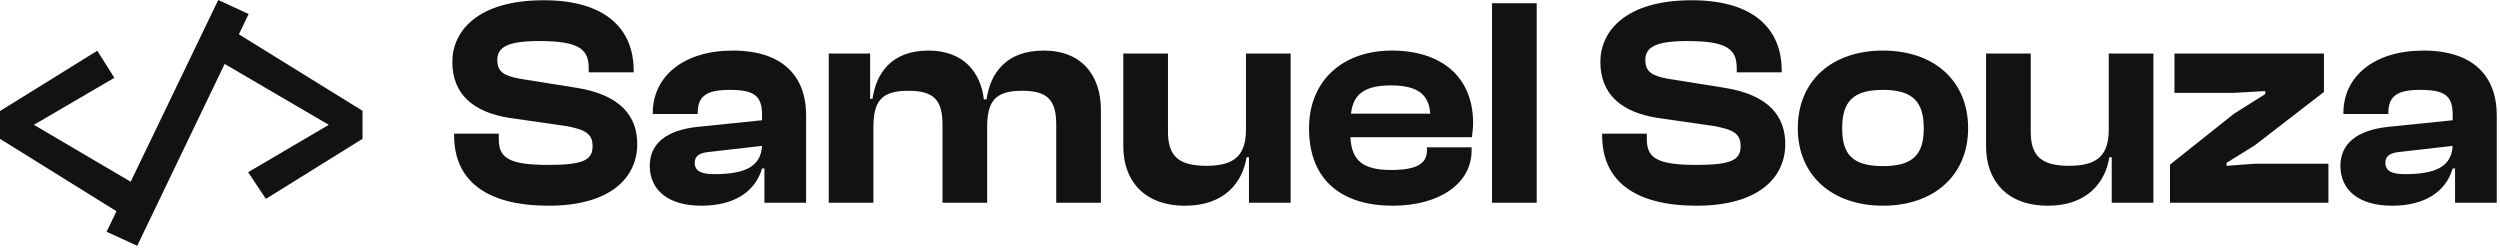
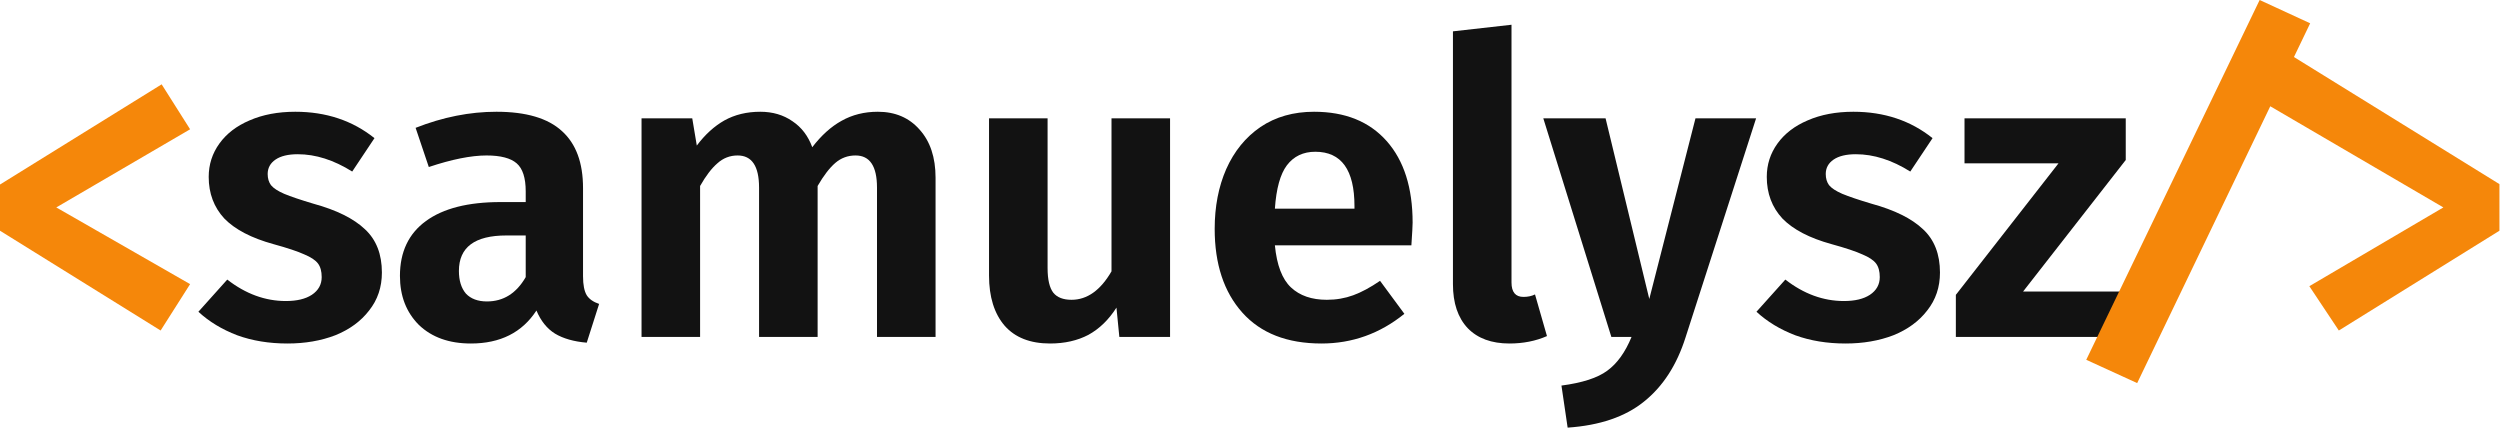
- <svg xmlns="http://www.w3.org/2000/svg" width="403" height="40" viewBox="0 0 403 40" fill="none">
-   <path d="M36.84 4.5L58.44 17.86V22.38L42.86 32.06L40 27.76L53 20.12L34.04 9.04L36.84 4.5ZM15.68 8.18L18.44 12.54L5.46 20.12L23.56 30.76L20.72 35.26L0 22.38V17.9L15.68 8.18ZM22.12 39.62L17.18 37.36L35.18 0L40.08 2.26L22.12 39.62Z" fill="#121212" />
-   <path d="M88.419 33.16C78.675 33.16 73.204 29.32 73.204 21.832V21.544H80.403V22.408C80.403 25.384 81.891 26.584 88.419 26.584C94.18 26.584 95.523 25.72 95.523 23.56C95.523 21.592 94.419 20.872 91.108 20.296L82.084 19C76.323 18.088 72.915 15.208 72.915 9.976C72.915 5.128 76.852 0.04 87.651 0.04C97.54 0.04 102.148 4.6 102.148 11.368V11.656H94.9V10.984C94.9 7.912 93.316 6.616 86.931 6.616C81.748 6.616 80.163 7.624 80.163 9.688C80.163 11.56 81.219 12.232 83.907 12.712L92.931 14.152C100.132 15.304 102.724 18.808 102.724 23.224C102.724 28.456 98.644 33.16 88.419 33.16Z" fill="#121212" />
-   <path d="M113.048 33.16C107.864 33.16 104.744 30.76 104.744 26.728C104.744 23.176 107.384 20.968 112.52 20.44L122.84 19.384V18.472C122.84 15.352 121.448 14.488 117.608 14.488C113.96 14.488 112.472 15.448 112.472 18.184V18.376H105.224V18.232C105.224 12.28 110.216 8.152 118.136 8.152C126.152 8.152 129.944 12.28 129.944 18.568V32.68H123.224V27.16H122.84C121.736 30.904 118.376 33.16 113.048 33.16ZM111.992 26.248C111.992 27.544 113 28.072 115.112 28.072C120.008 28.072 122.648 26.92 122.84 23.512L114.488 24.472C112.76 24.616 111.992 25.096 111.992 26.248Z" fill="#121212" />
-   <path d="M140.793 32.68H133.593V8.632H140.265V15.928H140.649C141.225 11.896 143.625 8.152 149.673 8.152C155.241 8.152 158.073 11.56 158.601 16.024H159.033C159.609 11.944 162.057 8.152 168.249 8.152C174.441 8.152 177.465 12.232 177.465 17.704V32.68H170.265V20.104C170.265 16.12 168.873 14.632 164.745 14.632C160.377 14.632 159.129 16.36 159.129 20.536V32.68H151.929V20.104C151.929 16.12 150.537 14.632 146.409 14.632C142.041 14.632 140.793 16.36 140.793 20.536V32.68Z" fill="#121212" />
-   <path d="M191.06 33.16C184.292 33.16 181.076 28.984 181.076 23.608V8.632H188.276V21.208C188.276 25.096 189.908 26.728 194.468 26.728C199.172 26.728 200.852 24.904 200.852 20.824V8.632H208.052V32.68H201.332V25.336H200.948C200.324 29.368 197.396 33.16 191.06 33.16Z" fill="#121212" />
-   <path d="M224.502 33.16C216.486 33.16 211.014 29.224 211.014 20.68C211.014 13 216.438 8.152 224.358 8.152C232.23 8.152 237.462 12.28 237.462 19.816C237.462 20.68 237.366 21.304 237.27 22.12H217.686C217.878 25.816 219.606 27.4 224.262 27.4C228.534 27.4 230.022 26.296 230.022 24.232V23.752H237.222V24.28C237.222 29.512 232.134 33.16 224.502 33.16ZM224.214 13.768C219.942 13.768 218.118 15.208 217.782 18.328H230.55C230.358 15.16 228.438 13.768 224.214 13.768Z" fill="#121212" />
-   <path d="M247.715 32.68H240.515V0.52H247.715V32.68Z" fill="#121212" />
-   <path d="M273.482 33.16C263.738 33.16 258.266 29.32 258.266 21.832V21.544H265.466V22.408C265.466 25.384 266.954 26.584 273.482 26.584C279.242 26.584 280.586 25.72 280.586 23.56C280.586 21.592 279.482 20.872 276.17 20.296L267.146 19C261.386 18.088 257.978 15.208 257.978 9.976C257.978 5.128 261.914 0.04 272.714 0.04C282.602 0.04 287.21 4.6 287.21 11.368V11.656H279.962V10.984C279.962 7.912 278.378 6.616 271.994 6.616C266.81 6.616 265.226 7.624 265.226 9.688C265.226 11.56 266.282 12.232 268.97 12.712L277.994 14.152C285.194 15.304 287.786 18.808 287.786 23.224C287.786 28.456 283.706 33.16 273.482 33.16Z" fill="#121212" />
-   <path d="M303.534 33.16C295.326 33.16 289.806 28.264 289.806 20.68C289.806 13 295.326 8.152 303.534 8.152C311.742 8.152 317.262 13 317.262 20.68C317.262 28.264 311.742 33.16 303.534 33.16ZM303.534 26.776C308.382 26.776 310.11 24.904 310.11 20.68C310.11 16.456 308.382 14.488 303.534 14.488C298.638 14.488 296.958 16.456 296.958 20.68C296.958 24.904 298.638 26.776 303.534 26.776Z" fill="#121212" />
-   <path d="M330.138 33.16C323.37 33.16 320.155 28.984 320.155 23.608V8.632H327.354V21.208C327.354 25.096 328.987 26.728 333.547 26.728C338.251 26.728 339.931 24.904 339.931 20.824V8.632H347.13V32.68H340.41V25.336H340.026C339.402 29.368 336.474 33.16 330.138 33.16Z" fill="#121212" />
-   <path d="M375.34 32.68H349.804V26.536L360.124 18.328L365.164 15.16V14.68L360.124 14.968H350.524V8.632H374.62V14.824L363.484 23.416L358.924 26.248V26.728L363.484 26.392H375.34V32.68Z" fill="#121212" />
-   <path d="M385.579 33.16C380.395 33.16 377.275 30.76 377.275 26.728C377.275 23.176 379.915 20.968 385.051 20.44L395.371 19.384V18.472C395.371 15.352 393.979 14.488 390.139 14.488C386.491 14.488 385.003 15.448 385.003 18.184V18.376H377.755V18.232C377.755 12.28 382.747 8.152 390.667 8.152C398.683 8.152 402.475 12.28 402.475 18.568V32.68H395.755V27.16H395.371C394.267 30.904 390.907 33.16 385.579 33.16ZM384.523 26.248C384.523 27.544 385.531 28.072 387.643 28.072C392.539 28.072 395.179 26.92 395.371 23.512L387.019 24.472C385.291 24.616 384.523 25.096 384.523 26.248Z" fill="#121212" />
+ <svg xmlns="http://www.w3.org/2000/svg" width="291" height="50" viewBox="0 0 291 50" fill="none">
+   <path d="M247.437 13.776V18.624L235.485 33.936H247.677L247.005 39.216H227.661V34.32L239.613 19.008H228.669V13.776H247.437Z" fill="#121212" />
+   <path d="M215.733 13.008C219.317 13.008 222.389 14.032 224.949 16.08L222.357 19.968C220.213 18.624 218.101 17.952 216.021 17.952C214.901 17.952 214.037 18.16 213.429 18.576C212.821 18.992 212.517 19.552 212.517 20.256C212.517 20.768 212.645 21.2 212.901 21.552C213.189 21.904 213.701 22.24 214.437 22.56C215.205 22.88 216.341 23.264 217.845 23.712C220.533 24.448 222.533 25.44 223.845 26.688C225.157 27.904 225.813 29.584 225.813 31.728C225.813 33.424 225.317 34.896 224.325 36.144C223.365 37.392 222.053 38.352 220.389 39.024C218.725 39.664 216.869 39.984 214.821 39.984C212.677 39.984 210.725 39.664 208.965 39.024C207.205 38.352 205.701 37.44 204.453 36.288L207.813 32.544C209.957 34.208 212.229 35.04 214.629 35.04C215.909 35.04 216.917 34.8 217.653 34.32C218.421 33.808 218.805 33.12 218.805 32.256C218.805 31.584 218.661 31.056 218.373 30.672C218.085 30.288 217.557 29.936 216.789 29.616C216.021 29.264 214.821 28.864 213.189 28.416C210.629 27.712 208.725 26.72 207.477 25.44C206.261 24.128 205.653 22.512 205.653 20.592C205.653 19.152 206.069 17.856 206.901 16.704C207.733 15.552 208.901 14.656 210.405 14.016C211.941 13.344 213.717 13.008 215.733 13.008Z" fill="#121212" />
+   <path d="M196.201 39.264C195.177 42.496 193.561 44.992 191.353 46.752C189.177 48.512 186.217 49.52 182.473 49.776L181.753 44.88C184.185 44.56 185.961 43.984 187.081 43.152C188.233 42.32 189.177 41.008 189.913 39.216H187.561L179.641 13.776H186.889L191.977 34.8L197.353 13.776H204.409L196.201 39.264Z" fill="#121212" />
+   <path d="M265.015 5.4L290.935 21.432V26.856L272.239 38.472L268.807 33.312L284.407 24.144L261.655 10.848L265.015 5.4ZM248.767 44.592L242.839 41.88L263.023 0L268.903 2.712L248.767 44.592Z" fill="#F5870A" />
+   <path d="M175.699 39.984C173.619 39.984 172.003 39.392 170.851 38.208C169.699 36.992 169.123 35.28 169.123 33.072V3.648L175.939 2.88V32.88C175.939 34 176.403 34.56 177.331 34.56C177.843 34.56 178.291 34.464 178.675 34.272L180.067 39.12C178.755 39.696 177.299 39.984 175.699 39.984Z" fill="#121212" />
+   <path d="M164.429 25.92C164.429 26.24 164.381 27.12 164.285 28.56H148.397C148.621 30.864 149.245 32.496 150.269 33.456C151.293 34.416 152.685 34.896 154.445 34.896C155.533 34.896 156.557 34.72 157.517 34.368C158.477 34.016 159.517 33.456 160.637 32.688L163.469 36.528C160.621 38.832 157.405 39.984 153.821 39.984C149.821 39.984 146.749 38.784 144.605 36.384C142.461 33.984 141.389 30.736 141.389 26.64C141.389 24.048 141.837 21.728 142.733 19.68C143.661 17.6 144.989 15.968 146.717 14.784C148.477 13.6 150.557 13.008 152.957 13.008C156.573 13.008 159.389 14.144 161.405 16.416C163.421 18.688 164.429 21.856 164.429 25.92ZM157.661 24C157.661 19.776 156.141 17.664 153.101 17.664C151.693 17.664 150.589 18.192 149.789 19.248C149.021 20.272 148.557 21.952 148.397 24.288H157.661V24Z" fill="#121212" />
+   <path d="M136.195 39.216H130.291L129.955 35.808C129.059 37.216 127.971 38.272 126.691 38.976C125.411 39.648 123.923 39.984 122.227 39.984C119.923 39.984 118.163 39.296 116.947 37.92C115.731 36.512 115.123 34.56 115.123 32.064V13.776H121.939V31.2C121.939 32.544 122.163 33.504 122.611 34.08C123.059 34.624 123.763 34.896 124.723 34.896C126.547 34.896 128.099 33.792 129.379 31.584V13.776H136.195V39.216Z" fill="#121212" />
+   <path d="M102.179 13.008C104.195 13.008 105.811 13.696 107.027 15.072C108.275 16.448 108.899 18.32 108.899 20.688V39.216H102.083V21.84C102.083 19.344 101.251 18.096 99.587 18.096C98.691 18.096 97.907 18.384 97.235 18.96C96.563 19.536 95.875 20.432 95.171 21.648V39.216H88.355V21.84C88.355 19.344 87.523 18.096 85.859 18.096C84.963 18.096 84.179 18.4 83.507 19.008C82.835 19.584 82.163 20.464 81.491 21.648V39.216H74.675V13.776H80.579L81.107 16.944C82.067 15.664 83.139 14.688 84.323 14.016C85.539 13.344 86.931 13.008 88.499 13.008C89.939 13.008 91.187 13.376 92.243 14.112C93.299 14.816 94.067 15.824 94.547 17.136C95.603 15.76 96.739 14.736 97.955 14.064C99.203 13.36 100.611 13.008 102.179 13.008Z" fill="#121212" />
+   <path d="M67.865 32.16C67.865 33.152 68.009 33.888 68.297 34.368C68.585 34.816 69.065 35.152 69.737 35.376L68.297 39.888C66.793 39.76 65.561 39.408 64.601 38.832C63.673 38.256 62.953 37.36 62.441 36.144C60.777 38.704 58.233 39.984 54.809 39.984C52.281 39.984 50.265 39.264 48.761 37.824C47.289 36.352 46.553 34.448 46.553 32.112C46.553 29.328 47.561 27.2 49.577 25.728C51.593 24.256 54.489 23.52 58.265 23.52H61.193V22.272C61.193 20.704 60.841 19.616 60.137 19.008C59.433 18.4 58.265 18.096 56.633 18.096C54.841 18.096 52.601 18.544 49.913 19.44L48.377 14.88C51.545 13.632 54.681 13.008 57.785 13.008C61.241 13.008 63.785 13.76 65.417 15.264C67.049 16.736 67.865 18.944 67.865 21.888V32.16ZM56.681 35.088C58.601 35.088 60.105 34.144 61.193 32.256V27.408H58.937C55.257 27.408 53.417 28.784 53.417 31.536C53.417 32.656 53.689 33.536 54.233 34.176C54.809 34.784 55.625 35.088 56.681 35.088Z" fill="#121212" />
+   <path d="M34.373 13.008C37.957 13.008 41.029 14.032 43.589 16.08L40.997 19.968C38.853 18.624 36.741 17.952 34.661 17.952C33.541 17.952 32.677 18.16 32.069 18.576C31.461 18.992 31.157 19.552 31.157 20.256C31.157 20.768 31.285 21.2 31.541 21.552C31.829 21.904 32.341 22.24 33.077 22.56C33.845 22.88 34.981 23.264 36.485 23.712C39.173 24.448 41.173 25.44 42.485 26.688C43.797 27.904 44.453 29.584 44.453 31.728C44.453 33.424 43.957 34.896 42.965 36.144C42.005 37.392 40.693 38.352 39.029 39.024C37.365 39.664 35.509 39.984 33.461 39.984C31.317 39.984 29.365 39.664 27.605 39.024C25.845 38.352 24.341 37.44 23.093 36.288L26.453 32.544C28.597 34.208 30.869 35.04 33.269 35.04C34.549 35.04 35.557 34.8 36.293 34.32C37.061 33.808 37.445 33.12 37.445 32.256C37.445 31.584 37.301 31.056 37.013 30.672C36.725 30.288 36.197 29.936 35.429 29.616C34.661 29.264 33.461 28.864 31.829 28.416C29.269 27.712 27.365 26.72 26.117 25.44C24.901 24.128 24.293 22.512 24.293 20.592C24.293 19.152 24.709 17.856 25.541 16.704C26.373 15.552 27.541 14.656 29.045 14.016C30.581 13.344 32.357 13.008 34.373 13.008Z" fill="#121212" />
+   <path d="M18.816 9.816L22.128 15.048L6.552 24.144L22.128 33.072L18.696 38.472L0 26.856V21.48L18.816 9.816Z" fill="#F5870A" />
</svg>
